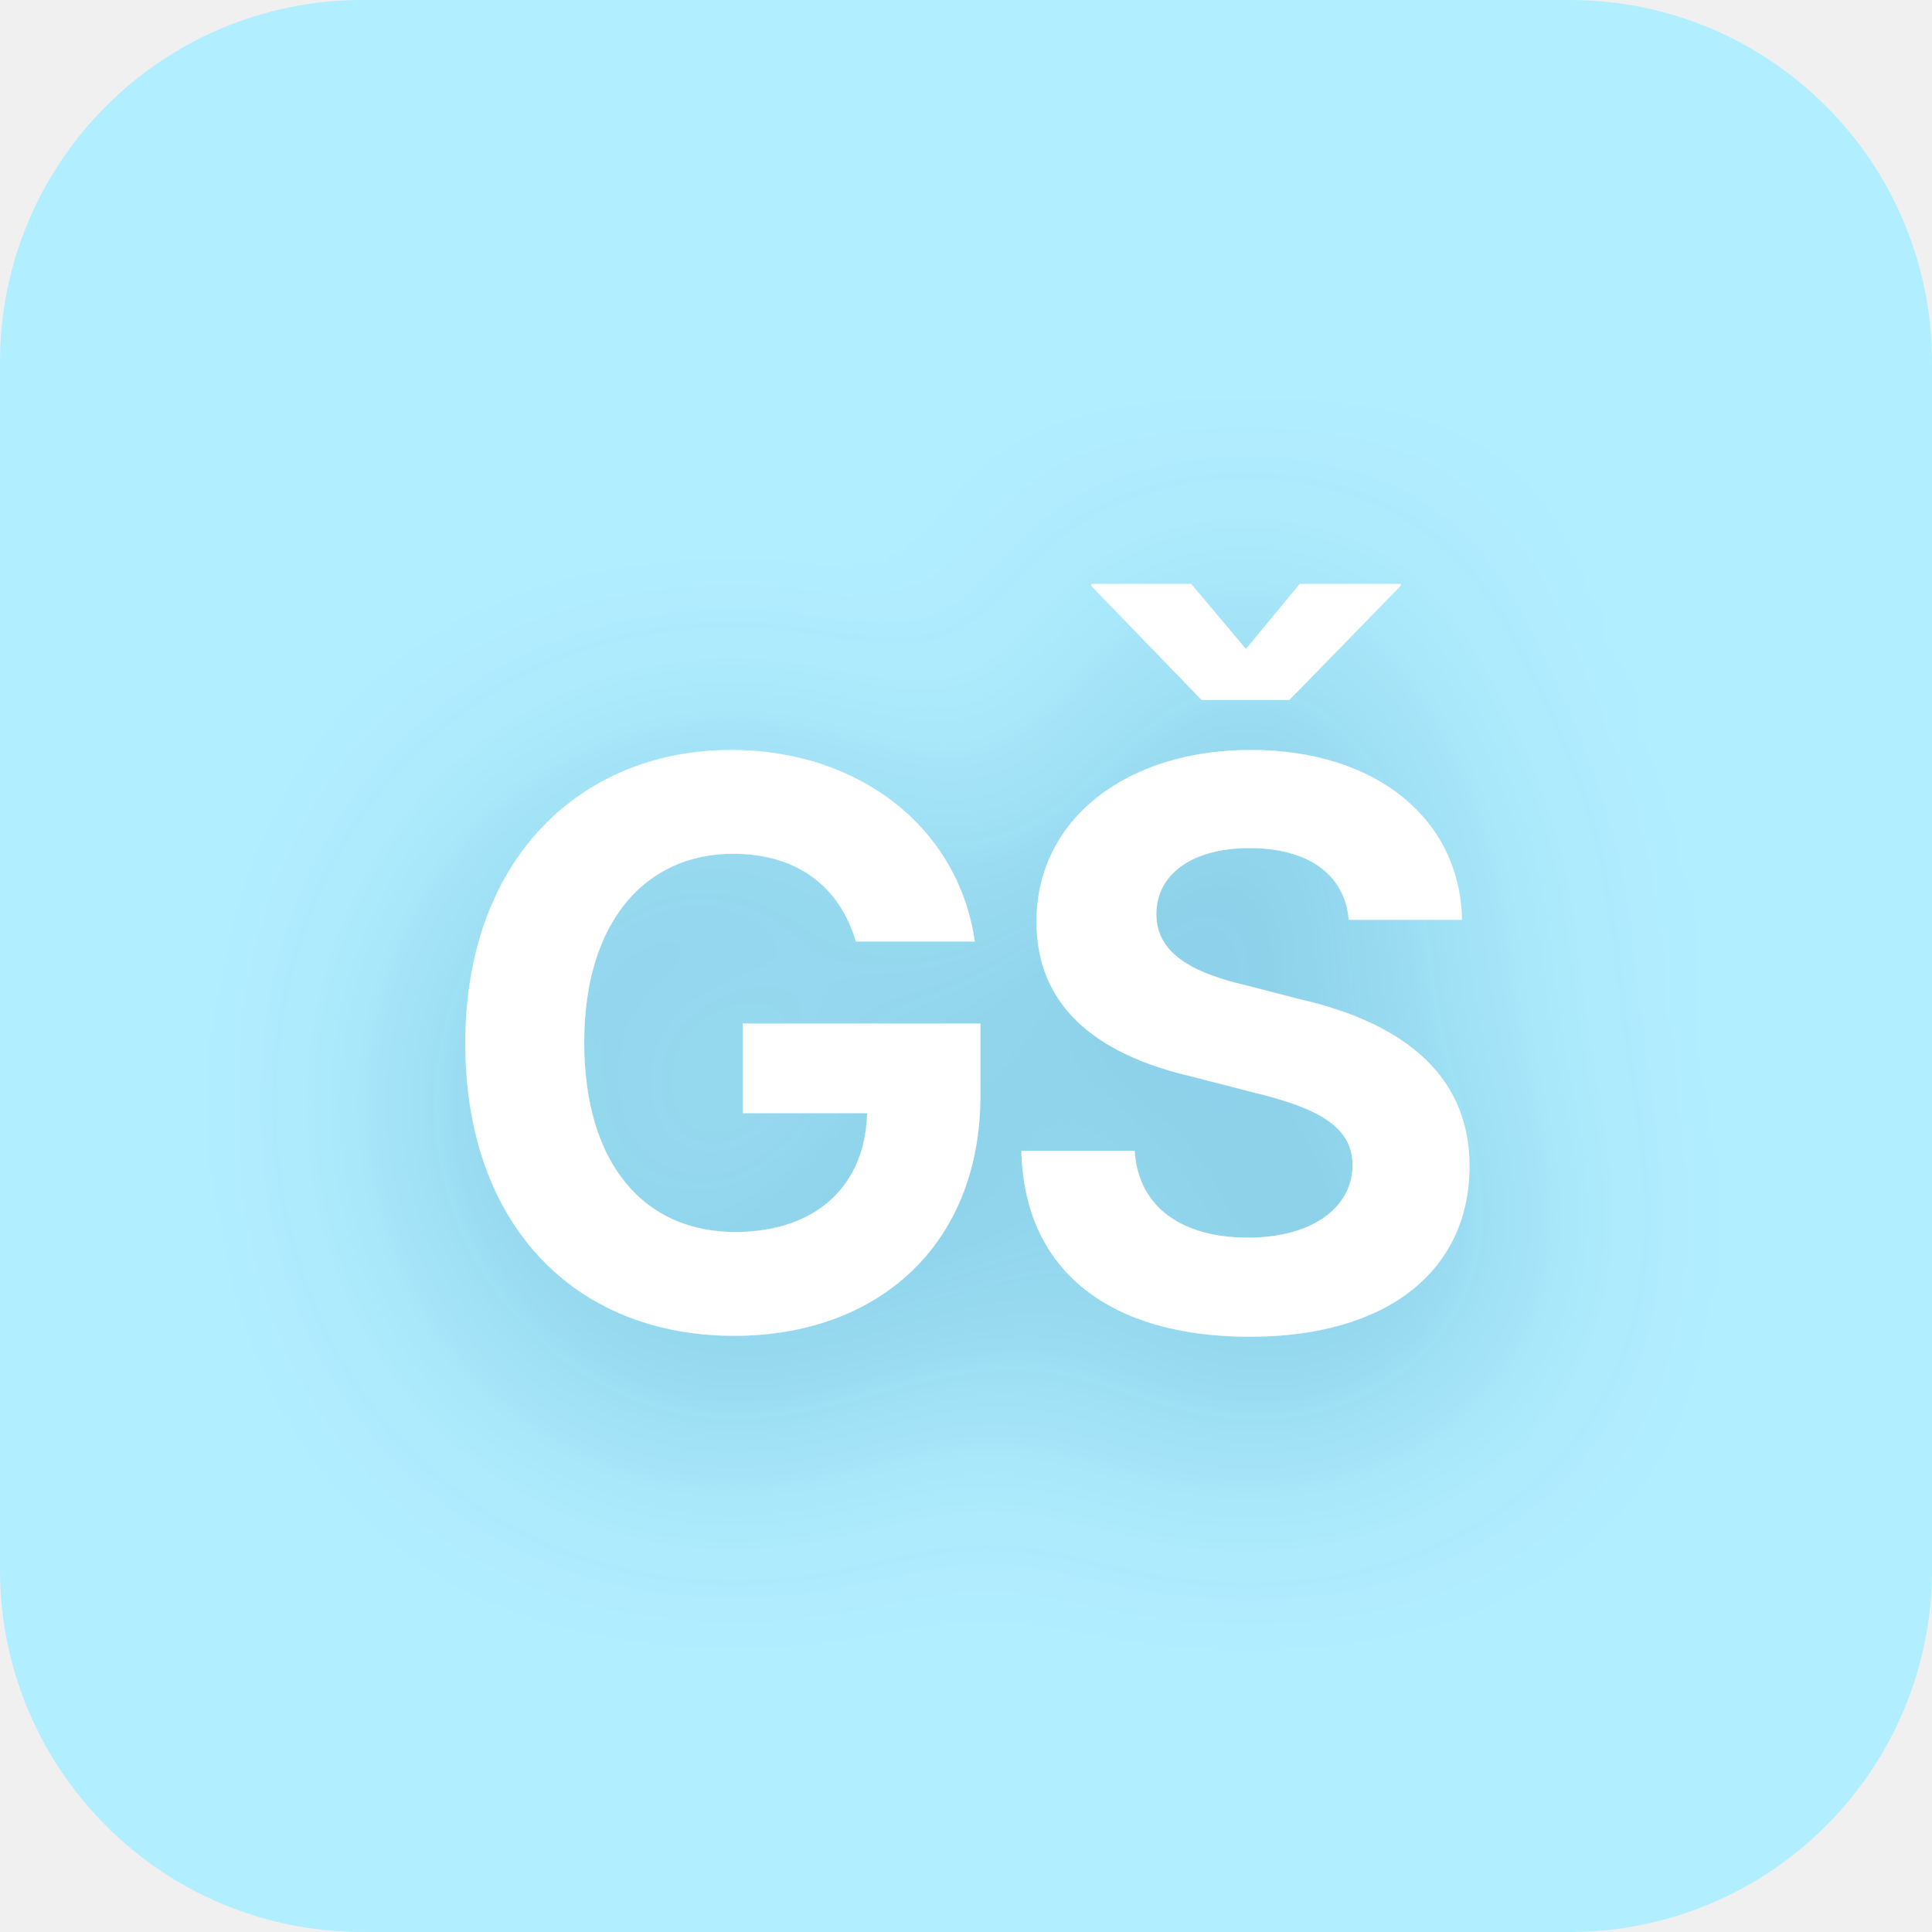
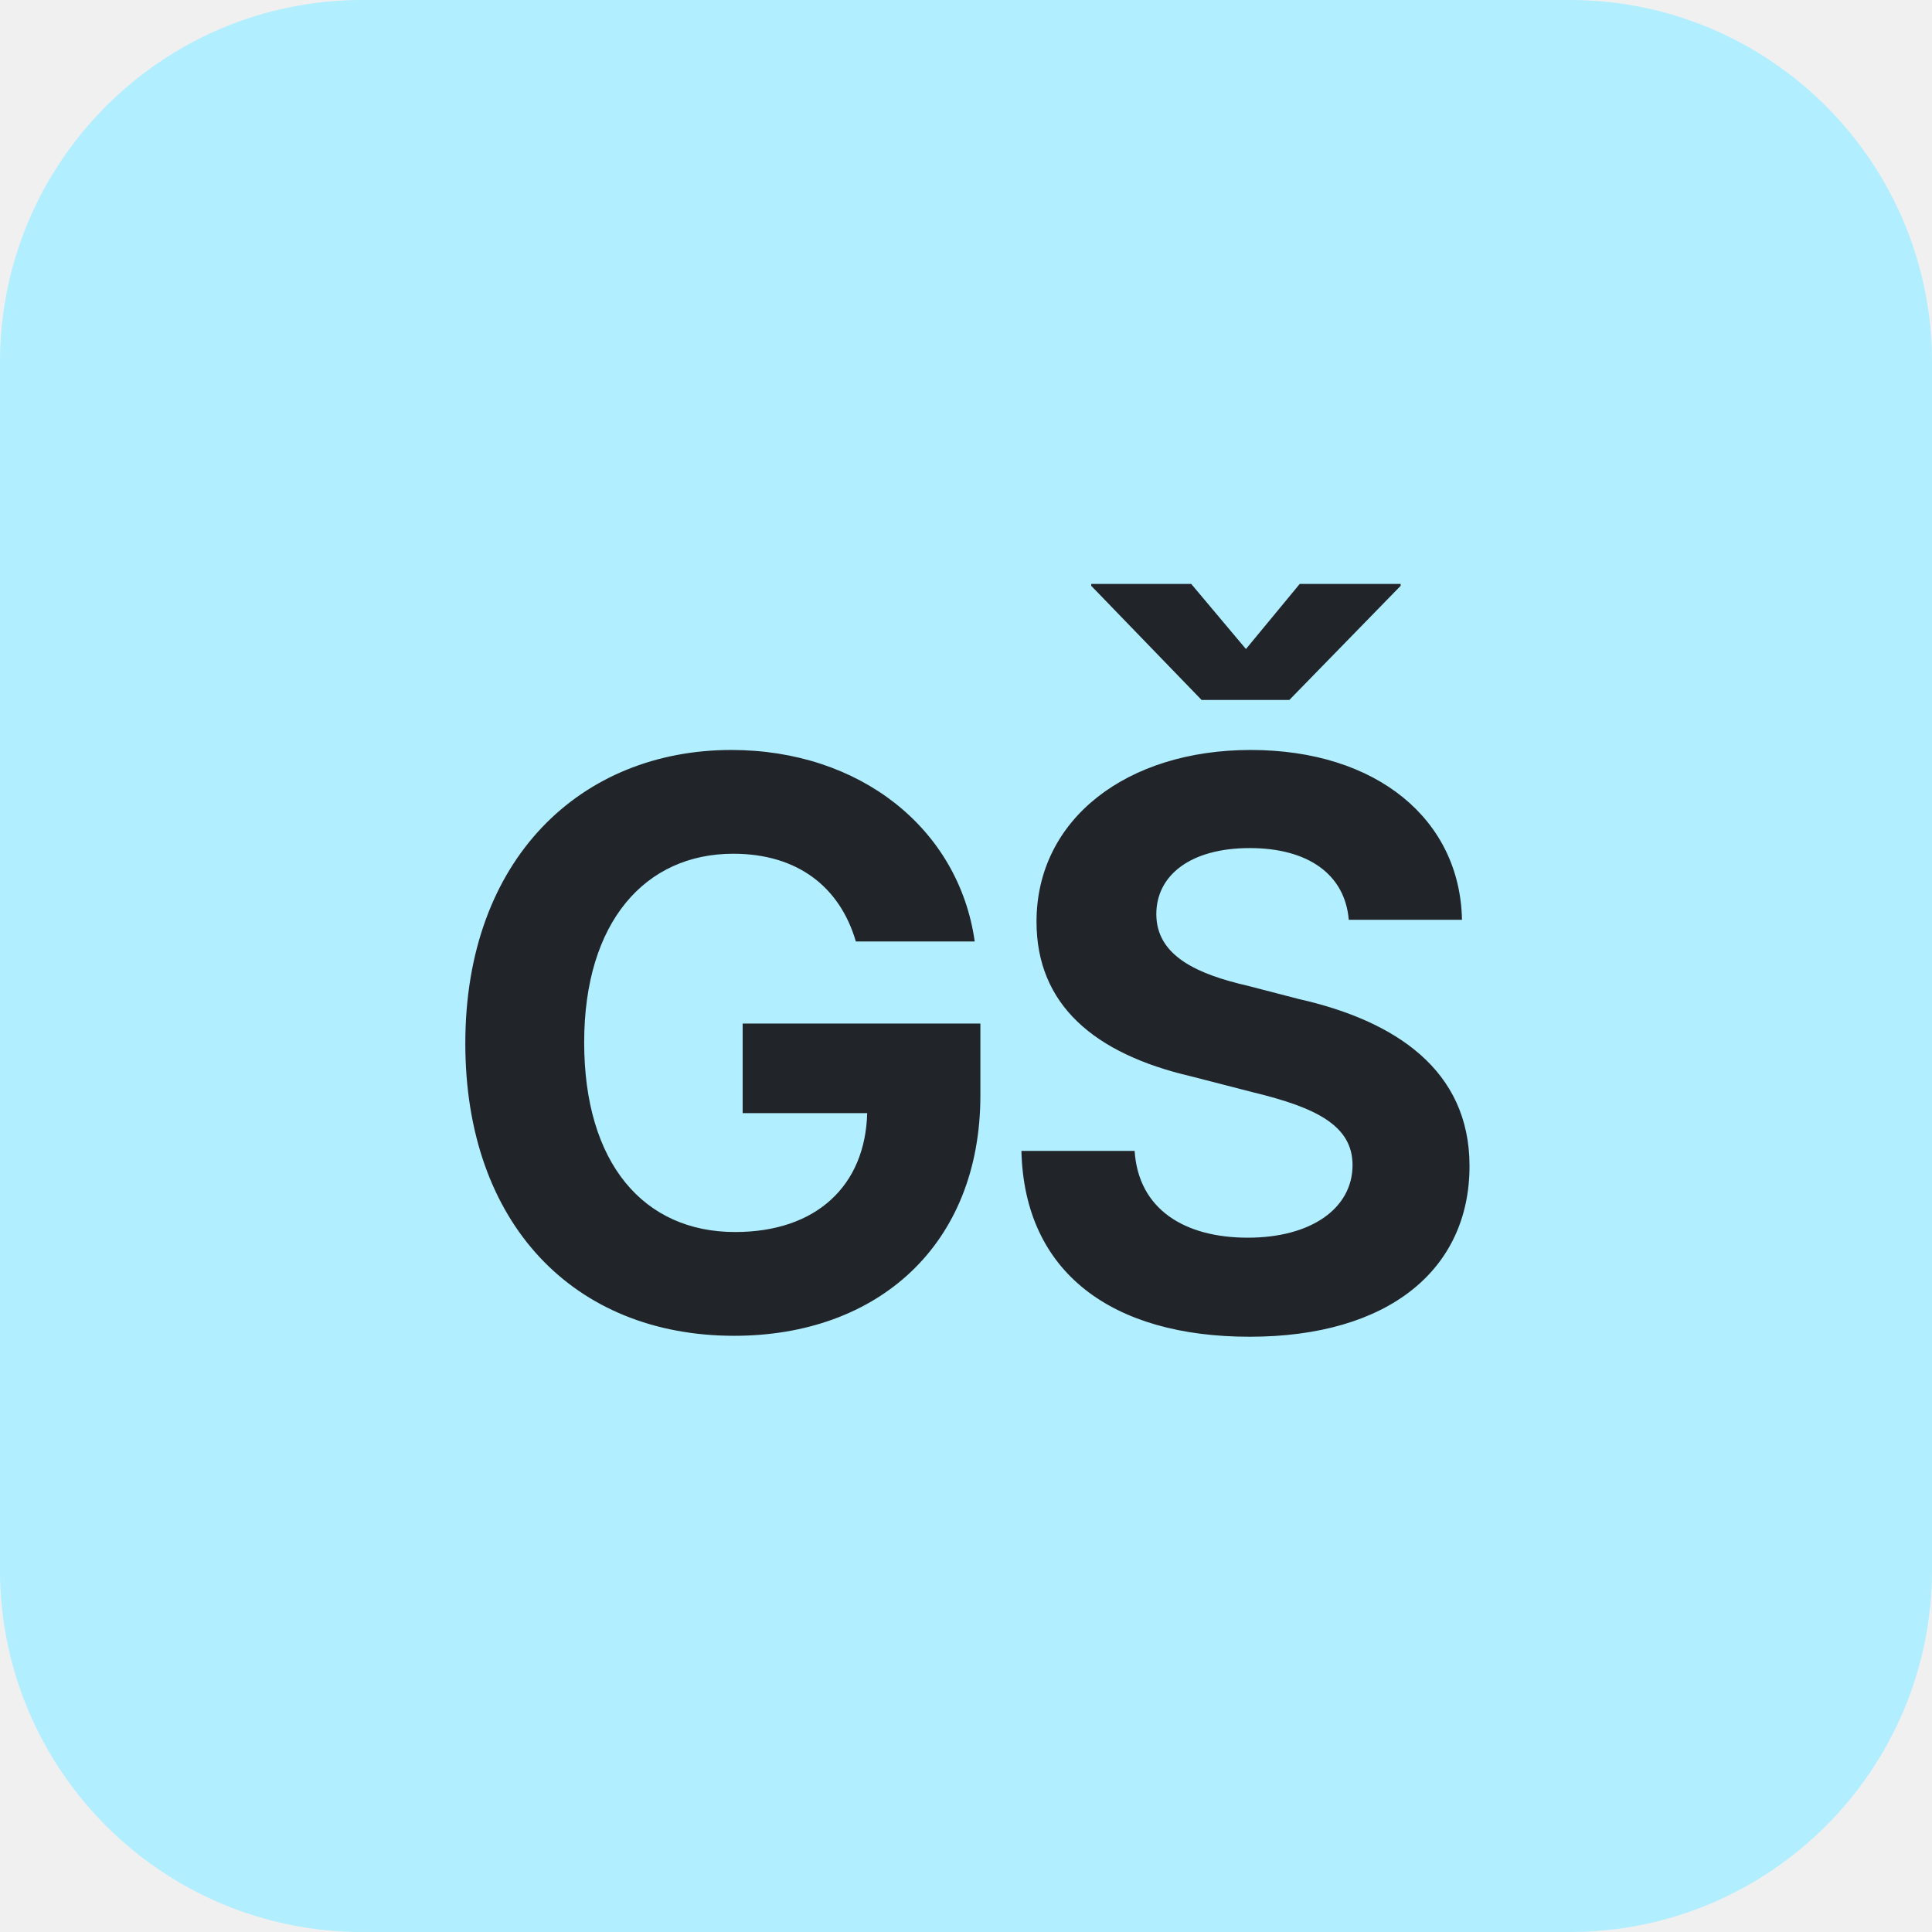
<svg xmlns="http://www.w3.org/2000/svg" viewBox="0 0 32 32">
  <rect width="32" height="32" rx="6" fill="#B1EEFF" />
-   <text x="16" y="22" font-family="Inter, Arial, sans-serif" font-size="13" font-weight="700" fill="white" text-anchor="middle" letter-spacing="-0.5" style="filter: drop-shadow(0px 1px 2px rgba(0,100,150,0.4))">GŠ</text>
+   <text x="16" y="22" font-family="Inter, Arial, sans-serif" font-size="13" font-weight="700" fill="#212529" text-anchor="middle" letter-spacing="-0.5">GŠ</text>
</svg>
